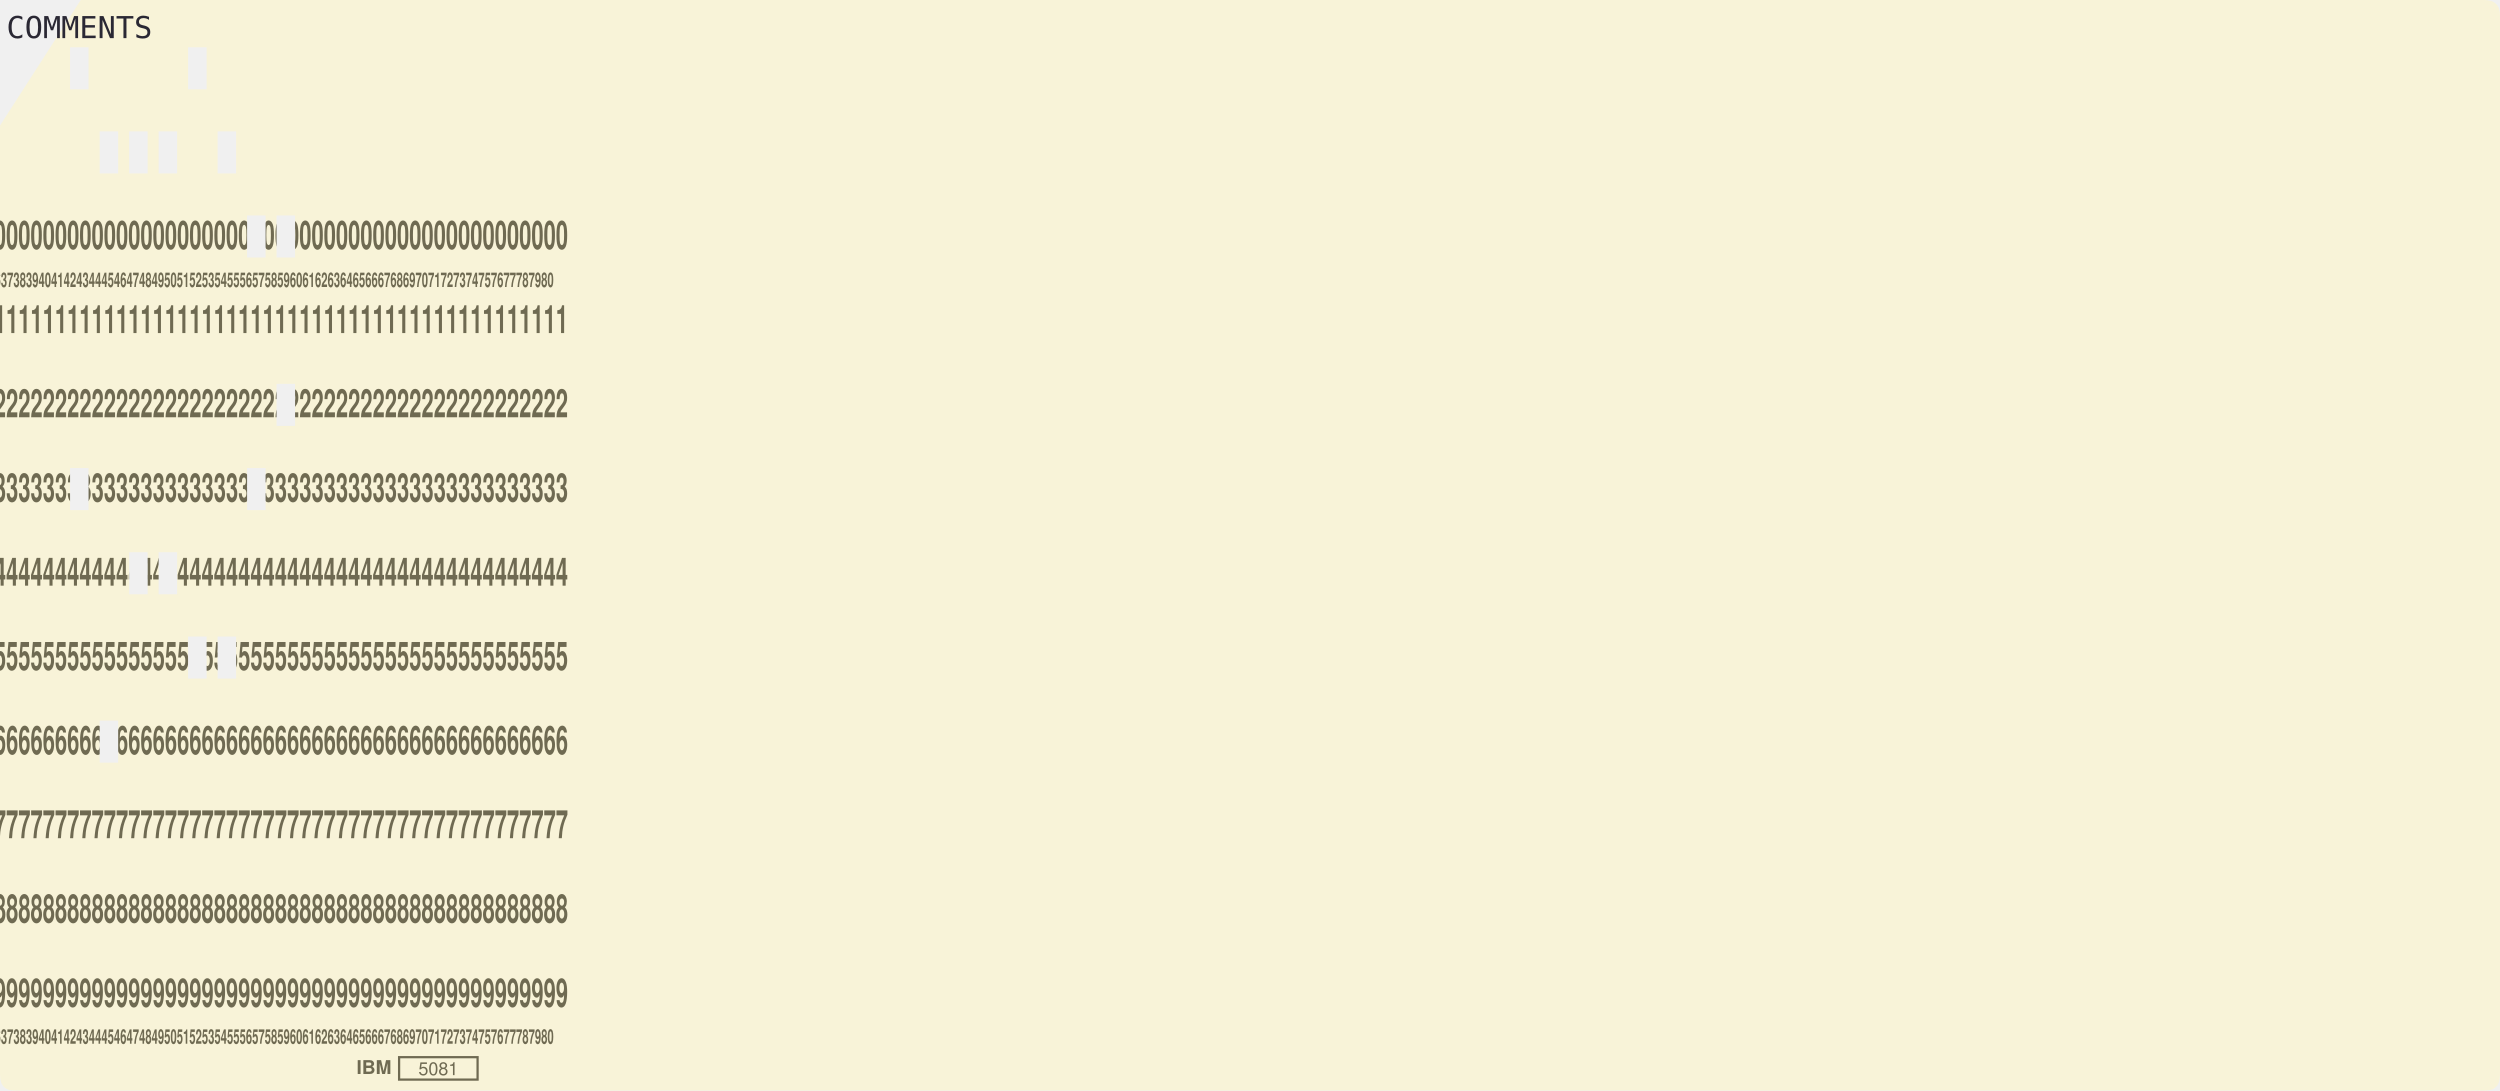
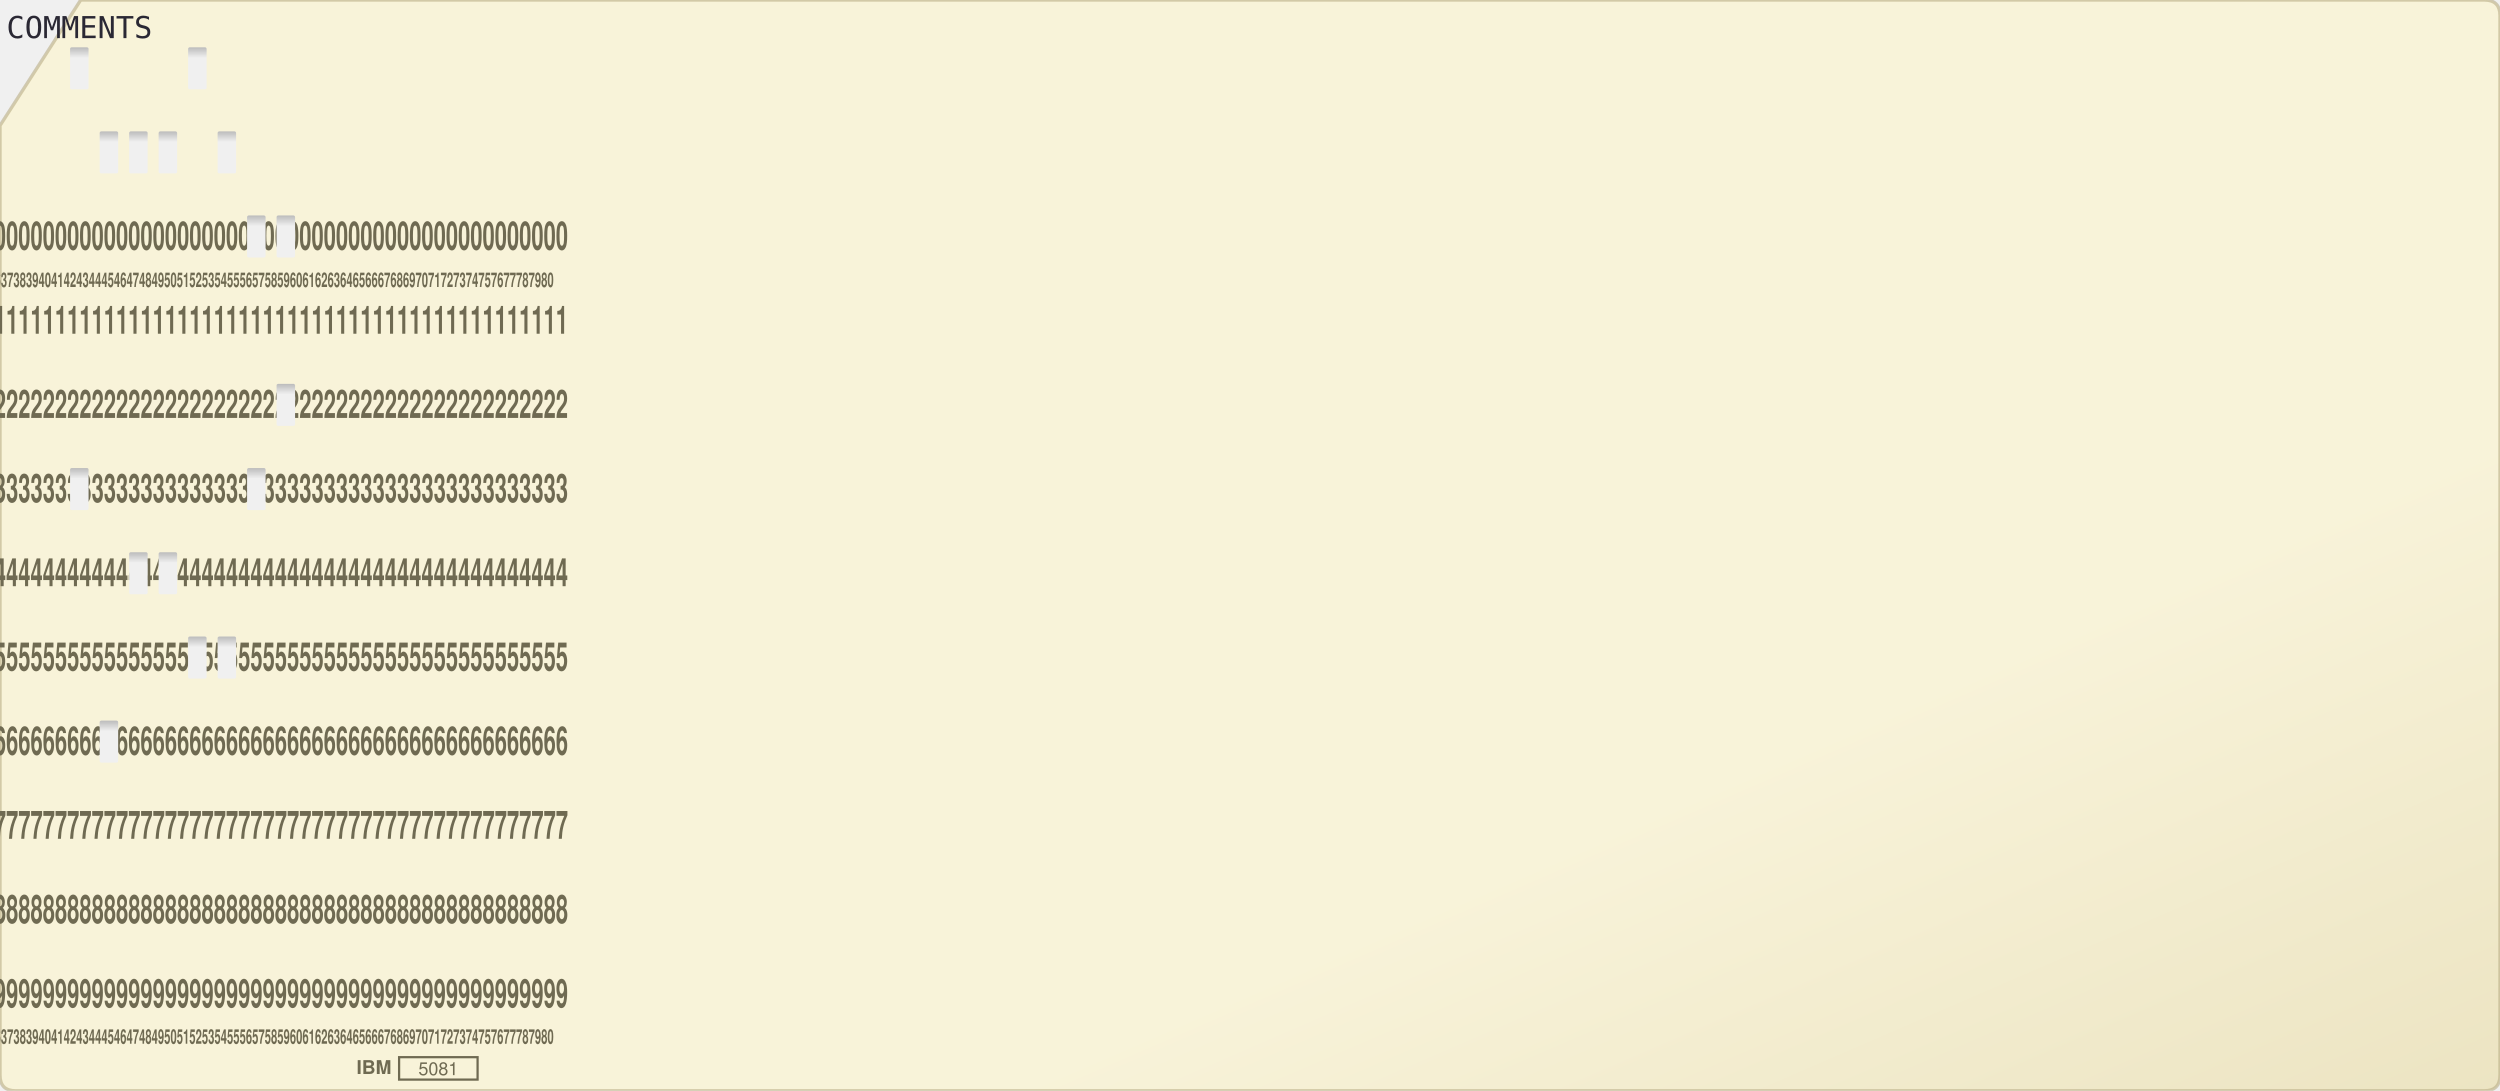
<svg xmlns="http://www.w3.org/2000/svg" viewBox="0 0 2230 973" font-family="Helvetica Neue, Helvetica, Arial, sans-serif">
  <defs>
    <mask id="h">
      <rect width="2230" height="973" fill="#fff" />
      <g fill="#000">
-         <rect x="62.5" y="42.2" width="16.5" height="37.5" />
-         <rect x="62.5" y="417.5" width="16.5" height="37.5" />
-         <rect x="88.9" y="117.2" width="16.5" height="37.5" />
-         <rect x="88.9" y="642.8" width="16.5" height="37.5" />
-         <rect x="115.2" y="117.2" width="16.5" height="37.5" />
-         <rect x="115.2" y="492.6" width="16.5" height="37.5" />
-         <rect x="141.5" y="117.2" width="16.5" height="37.5" />
-         <rect x="141.5" y="492.6" width="16.5" height="37.5" />
-         <rect x="167.8" y="42.2" width="16.5" height="37.5" />
-         <rect x="167.8" y="567.8" width="16.5" height="37.5" />
-         <rect x="194.1" y="117.2" width="16.5" height="37.5" />
-         <rect x="194.1" y="567.8" width="16.5" height="37.5" />
-         <rect x="220.4" y="192.2" width="16.5" height="37.5" />
-         <rect x="220.4" y="417.5" width="16.5" height="37.5" />
-         <rect x="246.7" y="192.2" width="16.5" height="37.5" />
-         <rect x="246.7" y="342.4" width="16.5" height="37.5" />
+         <rect x="62.5" y="42.2" width="16.5" height="37.5" rx="1.5" />
+         <rect x="62.5" y="417.5" width="16.5" height="37.5" rx="1.5" />
+         <rect x="88.9" y="117.2" width="16.5" height="37.5" rx="1.5" />
+         <rect x="88.9" y="642.8" width="16.5" height="37.5" rx="1.5" />
+         <rect x="115.2" y="117.2" width="16.5" height="37.5" rx="1.5" />
+         <rect x="115.2" y="492.6" width="16.5" height="37.5" rx="1.5" />
+         <rect x="141.5" y="117.2" width="16.5" height="37.5" rx="1.5" />
+         <rect x="141.5" y="492.6" width="16.5" height="37.5" rx="1.5" />
+         <rect x="167.8" y="42.2" width="16.5" height="37.5" rx="1.5" />
+         <rect x="167.8" y="567.8" width="16.5" height="37.5" rx="1.5" />
+         <rect x="194.1" y="117.2" width="16.5" height="37.5" rx="1.5" />
+         <rect x="194.1" y="567.8" width="16.5" height="37.5" rx="1.5" />
+         <rect x="220.4" y="192.2" width="16.5" height="37.5" rx="1.5" />
+         <rect x="220.4" y="417.5" width="16.5" height="37.5" rx="1.5" />
+         <rect x="246.7" y="192.2" width="16.5" height="37.5" rx="1.5" />
+         <rect x="246.7" y="342.4" width="16.5" height="37.5" rx="1.5" />
      </g>
    </mask>
+     <linearGradient id="stock" x1="0" y1="0" x2="1" y2="1">
+       <stop offset="0" stop-color="#f8f3d9" />
+       <stop offset=".7" stop-color="#f8f3d9" />
+       <stop offset="1" stop-color="#ece4c2" />
+     </linearGradient>
+     <linearGradient id="hole" x1="0" y1="0" x2="0" y2="1">
+       <stop offset="0" stop-color="#000" stop-opacity=".22" />
+       <stop offset=".25" stop-color="#000" stop-opacity="0" />
+     </linearGradient>
  </defs>
  <g mask="url(#h)">
-     <path d="M72 0H2216Q2230 0 2230 14V959Q2230 973 2216 973H14Q0 973 0 959V112Z" fill="#f8f3d8" />
+     <path d="M72 0H2216Q2230 0 2230 14V959Q2230 973 2216 973H14Q0 973 0 959V112Z" fill="url(#stock)" />
+     <path d="M72 0H2216Q2230 0 2230 14V959Q2230 973 2216 973H14Q0 973 0 959V112Z" fill="none" stroke="#b9ae86" stroke-opacity=".6" stroke-width="3" />
    <g fill="#6f6a52" transform="scale(0.56 1)">
-       <text x="126.4 173.4 220.4 267.4 314.4 361.3 408.3 455.3 502.3 549.3 596.2 643.2 690.2 737.2 784.2 831.2 878.1 925.1 972.1 1019.1 1066.1 1113.1 1160.0 1207.0 1254.0 1301.0 1348.0 1394.9 1441.9 1488.9 1535.9 1582.9 1629.9 1676.8 1723.8 1770.8 1817.8 1864.8 1911.7 1958.7 2005.7 2052.7 2099.7 2146.7 2193.6 2240.6 2287.6 2334.6 2381.6 2428.6 2475.5 2522.5 2569.5 2616.5 2663.5 2710.4 2757.4 2804.4 2851.4 2898.4 2945.4 2992.3 3039.3 3086.3 3133.3 3180.3 3227.2 3274.2 3321.2 3368.2 3415.2 3462.2 3509.1 3556.1 3603.1 3650.1 3697.1 3744.1 3791.0 3838.0" y="222.0" font-size="35" font-weight="600" text-anchor="middle">00000000000000000000000000000000000000000000000000000000000000000000000000000000</text>
-       <text x="126.4 173.4 220.4 267.4 314.4 361.3 408.3 455.3 502.3 549.3 596.2 643.2 690.2 737.2 784.2 831.2 878.1 925.1 972.1 1019.1 1066.1 1113.1 1160.0 1207.0 1254.0 1301.0 1348.0 1394.9 1441.9 1488.9 1535.9 1582.9 1629.9 1676.8 1723.8 1770.8 1817.8 1864.8 1911.7 1958.7 2005.7 2052.7 2099.7 2146.7 2193.6 2240.6 2287.6 2334.6 2381.6 2428.6 2475.5 2522.5 2569.5 2616.5 2663.5 2710.4 2757.4 2804.4 2851.4 2898.4 2945.4 2992.3 3039.3 3086.3 3133.3 3180.3 3227.2 3274.2 3321.2 3368.2 3415.2 3462.2 3509.1 3556.1 3603.1 3650.1 3697.1 3744.1 3791.0 3838.0" y="297.1" font-size="35" font-weight="600" text-anchor="middle">11111111111111111111111111111111111111111111111111111111111111111111111111111111</text>
-       <text x="126.4 173.4 220.4 267.4 314.4 361.3 408.3 455.3 502.3 549.3 596.2 643.2 690.2 737.2 784.2 831.2 878.1 925.1 972.1 1019.1 1066.1 1113.1 1160.0 1207.0 1254.0 1301.0 1348.0 1394.9 1441.9 1488.9 1535.9 1582.9 1629.9 1676.8 1723.8 1770.8 1817.8 1864.8 1911.7 1958.7 2005.7 2052.7 2099.7 2146.7 2193.6 2240.6 2287.6 2334.6 2381.6 2428.6 2475.5 2522.5 2569.5 2616.5 2663.5 2710.4 2757.4 2804.4 2851.4 2898.4 2945.4 2992.3 3039.3 3086.3 3133.3 3180.3 3227.2 3274.2 3321.2 3368.2 3415.2 3462.2 3509.1 3556.1 3603.1 3650.1 3697.1 3744.1 3791.0 3838.0" y="372.2" font-size="35" font-weight="600" text-anchor="middle">22222222222222222222222222222222222222222222222222222222222222222222222222222222</text>
-       <text x="126.4 173.4 220.4 267.4 314.4 361.3 408.3 455.3 502.3 549.3 596.2 643.2 690.2 737.2 784.2 831.2 878.1 925.1 972.1 1019.1 1066.1 1113.1 1160.0 1207.0 1254.0 1301.0 1348.0 1394.9 1441.9 1488.9 1535.9 1582.9 1629.9 1676.8 1723.8 1770.8 1817.8 1864.8 1911.7 1958.7 2005.7 2052.7 2099.7 2146.7 2193.6 2240.6 2287.6 2334.6 2381.6 2428.6 2475.5 2522.5 2569.5 2616.5 2663.5 2710.4 2757.4 2804.4 2851.4 2898.4 2945.4 2992.3 3039.3 3086.3 3133.3 3180.3 3227.2 3274.2 3321.2 3368.2 3415.2 3462.2 3509.1 3556.1 3603.1 3650.1 3697.1 3744.1 3791.0 3838.0" y="447.3" font-size="35" font-weight="600" text-anchor="middle">33333333333333333333333333333333333333333333333333333333333333333333333333333333</text>
-       <text x="126.4 173.4 220.4 267.4 314.4 361.3 408.3 455.3 502.3 549.3 596.2 643.2 690.2 737.2 784.2 831.2 878.1 925.1 972.1 1019.1 1066.1 1113.1 1160.0 1207.0 1254.0 1301.0 1348.0 1394.9 1441.9 1488.9 1535.9 1582.9 1629.9 1676.8 1723.8 1770.8 1817.8 1864.8 1911.7 1958.7 2005.7 2052.7 2099.7 2146.7 2193.6 2240.6 2287.6 2334.6 2381.6 2428.6 2475.5 2522.5 2569.5 2616.5 2663.5 2710.4 2757.4 2804.4 2851.4 2898.4 2945.4 2992.3 3039.3 3086.3 3133.3 3180.3 3227.2 3274.2 3321.2 3368.2 3415.2 3462.2 3509.1 3556.1 3603.1 3650.1 3697.1 3744.1 3791.0 3838.0" y="522.4" font-size="35" font-weight="600" text-anchor="middle">44444444444444444444444444444444444444444444444444444444444444444444444444444444</text>
-       <text x="126.4 173.4 220.4 267.4 314.4 361.3 408.3 455.3 502.3 549.3 596.2 643.2 690.2 737.2 784.2 831.2 878.1 925.1 972.1 1019.1 1066.1 1113.1 1160.0 1207.0 1254.0 1301.0 1348.0 1394.9 1441.9 1488.9 1535.9 1582.9 1629.9 1676.8 1723.8 1770.8 1817.8 1864.8 1911.7 1958.7 2005.7 2052.7 2099.7 2146.7 2193.6 2240.6 2287.6 2334.6 2381.6 2428.6 2475.5 2522.5 2569.5 2616.5 2663.5 2710.4 2757.4 2804.4 2851.4 2898.4 2945.4 2992.3 3039.3 3086.3 3133.3 3180.3 3227.2 3274.2 3321.2 3368.2 3415.2 3462.2 3509.1 3556.1 3603.1 3650.1 3697.1 3744.1 3791.0 3838.0" y="597.5" font-size="35" font-weight="600" text-anchor="middle">55555555555555555555555555555555555555555555555555555555555555555555555555555555</text>
-       <text x="126.4 173.4 220.4 267.4 314.4 361.3 408.3 455.3 502.3 549.3 596.2 643.2 690.2 737.2 784.2 831.2 878.1 925.1 972.1 1019.1 1066.1 1113.1 1160.0 1207.0 1254.0 1301.0 1348.0 1394.9 1441.9 1488.9 1535.9 1582.9 1629.9 1676.8 1723.8 1770.8 1817.8 1864.8 1911.7 1958.7 2005.7 2052.7 2099.7 2146.7 2193.6 2240.6 2287.6 2334.6 2381.6 2428.6 2475.5 2522.5 2569.5 2616.5 2663.5 2710.4 2757.4 2804.4 2851.4 2898.4 2945.4 2992.3 3039.3 3086.3 3133.3 3180.3 3227.2 3274.2 3321.2 3368.2 3415.2 3462.2 3509.1 3556.1 3603.1 3650.1 3697.1 3744.1 3791.0 3838.0" y="672.6" font-size="35" font-weight="600" text-anchor="middle">66666666666666666666666666666666666666666666666666666666666666666666666666666666</text>
-       <text x="126.4 173.4 220.4 267.4 314.4 361.3 408.3 455.3 502.3 549.3 596.2 643.2 690.2 737.2 784.2 831.2 878.1 925.1 972.1 1019.1 1066.1 1113.1 1160.0 1207.0 1254.0 1301.0 1348.0 1394.9 1441.9 1488.9 1535.9 1582.9 1629.9 1676.8 1723.8 1770.8 1817.8 1864.8 1911.7 1958.7 2005.7 2052.7 2099.7 2146.7 2193.6 2240.6 2287.6 2334.6 2381.6 2428.6 2475.5 2522.5 2569.5 2616.5 2663.5 2710.4 2757.4 2804.4 2851.4 2898.4 2945.4 2992.3 3039.3 3086.3 3133.3 3180.3 3227.2 3274.2 3321.2 3368.2 3415.2 3462.2 3509.1 3556.1 3603.1 3650.1 3697.1 3744.1 3791.0 3838.0" y="747.7" font-size="35" font-weight="600" text-anchor="middle">77777777777777777777777777777777777777777777777777777777777777777777777777777777</text>
-       <text x="126.4 173.4 220.4 267.4 314.4 361.3 408.3 455.3 502.3 549.3 596.2 643.2 690.2 737.2 784.2 831.2 878.1 925.1 972.1 1019.1 1066.1 1113.1 1160.0 1207.0 1254.0 1301.0 1348.0 1394.9 1441.9 1488.9 1535.9 1582.9 1629.9 1676.8 1723.8 1770.8 1817.8 1864.8 1911.7 1958.7 2005.7 2052.7 2099.7 2146.7 2193.6 2240.6 2287.6 2334.6 2381.6 2428.6 2475.5 2522.5 2569.5 2616.5 2663.5 2710.4 2757.4 2804.4 2851.4 2898.4 2945.4 2992.3 3039.3 3086.3 3133.3 3180.3 3227.2 3274.2 3321.2 3368.2 3415.2 3462.2 3509.1 3556.1 3603.1 3650.1 3697.1 3744.1 3791.0 3838.0" y="822.8" font-size="35" font-weight="600" text-anchor="middle">88888888888888888888888888888888888888888888888888888888888888888888888888888888</text>
-       <text x="126.4 173.4 220.4 267.4 314.4 361.3 408.3 455.3 502.3 549.3 596.2 643.2 690.2 737.2 784.2 831.2 878.1 925.1 972.1 1019.1 1066.1 1113.1 1160.0 1207.0 1254.0 1301.0 1348.0 1394.9 1441.9 1488.9 1535.9 1582.9 1629.9 1676.8 1723.8 1770.8 1817.8 1864.8 1911.7 1958.7 2005.7 2052.7 2099.7 2146.7 2193.6 2240.6 2287.6 2334.6 2381.6 2428.6 2475.5 2522.5 2569.5 2616.5 2663.5 2710.4 2757.4 2804.4 2851.4 2898.4 2945.4 2992.3 3039.3 3086.3 3133.3 3180.3 3227.2 3274.2 3321.2 3368.2 3415.2 3462.2 3509.1 3556.1 3603.1 3650.1 3697.1 3744.1 3791.0 3838.0" y="897.9" font-size="35" font-weight="600" text-anchor="middle">99999999999999999999999999999999999999999999999999999999999999999999999999999999</text>
-       <text x="126.4 173.4 220.4 267.4 314.4 361.3 408.3 455.3 502.3 539.7 558.8 586.7 605.8 633.7 652.7 680.7 699.7 727.7 746.7 774.7 793.7 821.6 840.7 868.6 887.7 915.6 934.6 962.6 981.6 1009.6 1028.6 1056.6 1075.6 1103.5 1122.6 1150.5 1169.6 1197.5 1216.5 1244.5 1263.5 1291.5 1310.5 1338.4 1357.5 1385.4 1404.5 1432.4 1451.4 1479.4 1498.4 1526.4 1545.4 1573.4 1592.4 1620.3 1639.4 1667.3 1686.4 1714.3 1733.3 1761.3 1780.3 1808.3 1827.3 1855.2 1874.3 1902.2 1921.3 1949.2 1968.2 1996.2 2015.2 2043.2 2062.2 2090.2 2109.2 2137.1 2156.2 2184.1 2203.2 2231.1 2250.1 2278.1 2297.1 2325.1 2344.1 2372.1 2391.1 2419.0 2438.1 2466.0 2485.1 2513.0 2532.0 2560.0 2579.0 2607.0 2626.0 2653.9 2673.0 2700.9 2720.0 2747.9 2766.9 2794.9 2813.9 2841.9 2860.9 2888.9 2907.9 2935.8 2954.9 2982.8 3001.9 3029.8 3048.8 3076.8 3095.8 3123.8 3142.8 3170.7 3189.8 3217.7 3236.8 3264.7 3283.7 3311.7 3330.7 3358.7 3377.7 3405.7 3424.7 3452.6 3471.7 3499.6 3518.7 3546.6 3565.6 3593.6 3612.6 3640.6 3659.6 3687.6 3706.6 3734.5 3753.6 3781.5 3800.6 3828.5 3847.5" y="256" font-size="18" font-weight="700" text-anchor="middle">1234567891011121314151617181920212223242526272829303132333435363738394041424344454647484950515253545556575859606162636465666768697071727374757677787980</text>
-       <text x="126.4 173.4 220.4 267.4 314.4 361.3 408.3 455.3 502.3 539.7 558.8 586.7 605.8 633.7 652.7 680.7 699.7 727.7 746.7 774.7 793.7 821.6 840.7 868.6 887.7 915.6 934.6 962.6 981.6 1009.6 1028.6 1056.6 1075.6 1103.5 1122.6 1150.5 1169.6 1197.5 1216.5 1244.5 1263.5 1291.5 1310.5 1338.4 1357.5 1385.4 1404.5 1432.4 1451.4 1479.4 1498.4 1526.4 1545.4 1573.4 1592.4 1620.3 1639.4 1667.3 1686.4 1714.3 1733.3 1761.3 1780.3 1808.3 1827.3 1855.2 1874.3 1902.2 1921.3 1949.2 1968.2 1996.2 2015.2 2043.2 2062.2 2090.2 2109.2 2137.1 2156.2 2184.1 2203.2 2231.1 2250.1 2278.1 2297.1 2325.1 2344.1 2372.1 2391.1 2419.0 2438.1 2466.0 2485.1 2513.0 2532.0 2560.0 2579.0 2607.0 2626.0 2653.9 2673.0 2700.9 2720.0 2747.9 2766.9 2794.9 2813.9 2841.9 2860.9 2888.9 2907.9 2935.8 2954.9 2982.8 3001.9 3029.8 3048.8 3076.8 3095.8 3123.8 3142.8 3170.7 3189.8 3217.7 3236.8 3264.7 3283.7 3311.7 3330.7 3358.7 3377.7 3405.7 3424.7 3452.6 3471.7 3499.6 3518.7 3546.6 3565.6 3593.6 3612.6 3640.6 3659.6 3687.6 3706.6 3734.5 3753.6 3781.5 3800.6 3828.5 3847.5" y="931" font-size="18" font-weight="700" text-anchor="middle">1234567891011121314151617181920212223242526272829303132333435363738394041424344454647484950515253545556575859606162636465666768697071727374757677787980</text>
+       <text x="126.4 173.4 220.4 267.4 314.4 361.3 408.3 455.3 502.3 549.3 596.2 643.2 690.2 737.2 784.2 831.2 878.1 925.1 972.1 1019.1 1066.1 1113.1 1160.0 1207.0 1254.0 1301.0 1348.0 1394.9 1441.9 1488.9 1535.9 1582.9 1629.9 1676.8 1723.8 1770.8 1817.8 1864.8 1911.7 1958.7 2005.7 2052.7 2099.7 2146.7 2193.6 2240.6 2287.6 2334.6 2381.6 2428.6 2475.5 2522.5 2569.5 2616.5 2663.5 2710.4 2757.4 2804.4 2851.4 2898.4 2945.4 2992.3 3039.3 3086.3 3133.3 3180.3 3227.2 3274.2 3321.2 3368.2 3415.2 3462.2 3509.1 3556.1 3603.1 3650.1 3697.1 3744.1 3791.0 3838.0" y="222.6" font-size="35" font-weight="600" text-anchor="middle">00000000000000000000000000000000000000000000000000000000000000000000000000000000</text>
+       <text x="126.4 173.4 220.4 267.4 314.4 361.3 408.3 455.3 502.3 549.3 596.2 643.2 690.2 737.2 784.2 831.2 878.1 925.1 972.1 1019.1 1066.1 1113.1 1160.0 1207.0 1254.0 1301.0 1348.0 1394.9 1441.9 1488.9 1535.9 1582.9 1629.9 1676.8 1723.8 1770.8 1817.8 1864.8 1911.7 1958.7 2005.7 2052.7 2099.7 2146.7 2193.6 2240.6 2287.6 2334.6 2381.6 2428.6 2475.5 2522.5 2569.5 2616.5 2663.5 2710.4 2757.4 2804.4 2851.4 2898.4 2945.4 2992.3 3039.3 3086.3 3133.3 3180.3 3227.2 3274.2 3321.2 3368.2 3415.2 3462.2 3509.1 3556.1 3603.1 3650.1 3697.1 3744.1 3791.0 3838.0" y="297.7" font-size="35" font-weight="600" text-anchor="middle">11111111111111111111111111111111111111111111111111111111111111111111111111111111</text>
+       <text x="126.4 173.4 220.4 267.4 314.4 361.3 408.3 455.3 502.3 549.3 596.2 643.2 690.2 737.2 784.2 831.2 878.1 925.1 972.1 1019.1 1066.1 1113.1 1160.0 1207.0 1254.0 1301.0 1348.0 1394.9 1441.9 1488.9 1535.9 1582.9 1629.9 1676.8 1723.8 1770.8 1817.8 1864.8 1911.7 1958.7 2005.7 2052.7 2099.7 2146.7 2193.6 2240.6 2287.6 2334.6 2381.6 2428.6 2475.5 2522.5 2569.5 2616.5 2663.5 2710.4 2757.4 2804.4 2851.4 2898.4 2945.4 2992.3 3039.3 3086.3 3133.3 3180.3 3227.2 3274.2 3321.2 3368.2 3415.2 3462.2 3509.1 3556.1 3603.1 3650.1 3697.1 3744.1 3791.0 3838.0" y="372.8" font-size="35" font-weight="600" text-anchor="middle">22222222222222222222222222222222222222222222222222222222222222222222222222222222</text>
+       <text x="126.4 173.4 220.4 267.4 314.4 361.3 408.3 455.3 502.3 549.3 596.2 643.2 690.2 737.2 784.2 831.2 878.1 925.1 972.1 1019.1 1066.1 1113.1 1160.0 1207.0 1254.0 1301.0 1348.0 1394.9 1441.9 1488.9 1535.9 1582.9 1629.9 1676.8 1723.8 1770.8 1817.8 1864.8 1911.7 1958.7 2005.7 2052.7 2099.7 2146.7 2193.6 2240.6 2287.6 2334.6 2381.6 2428.6 2475.5 2522.5 2569.5 2616.5 2663.5 2710.4 2757.4 2804.4 2851.4 2898.4 2945.4 2992.3 3039.3 3086.3 3133.3 3180.3 3227.2 3274.2 3321.2 3368.2 3415.2 3462.2 3509.1 3556.1 3603.1 3650.1 3697.1 3744.1 3791.0 3838.0" y="447.8" font-size="35" font-weight="600" text-anchor="middle">33333333333333333333333333333333333333333333333333333333333333333333333333333333</text>
+       <text x="126.4 173.4 220.4 267.4 314.4 361.3 408.3 455.3 502.3 549.3 596.2 643.2 690.2 737.2 784.2 831.2 878.1 925.1 972.1 1019.1 1066.1 1113.1 1160.0 1207.0 1254.0 1301.0 1348.0 1394.9 1441.9 1488.9 1535.9 1582.9 1629.9 1676.8 1723.8 1770.8 1817.8 1864.8 1911.7 1958.7 2005.7 2052.7 2099.7 2146.7 2193.6 2240.6 2287.6 2334.6 2381.6 2428.6 2475.5 2522.5 2569.5 2616.5 2663.5 2710.4 2757.4 2804.4 2851.4 2898.4 2945.4 2992.3 3039.3 3086.3 3133.3 3180.3 3227.2 3274.2 3321.2 3368.2 3415.2 3462.2 3509.1 3556.1 3603.1 3650.1 3697.1 3744.1 3791.0 3838.0" y="522.9" font-size="35" font-weight="600" text-anchor="middle">44444444444444444444444444444444444444444444444444444444444444444444444444444444</text>
+       <text x="126.4 173.4 220.4 267.4 314.4 361.3 408.3 455.3 502.3 549.3 596.2 643.2 690.2 737.2 784.2 831.2 878.1 925.1 972.1 1019.1 1066.1 1113.1 1160.0 1207.0 1254.0 1301.0 1348.0 1394.9 1441.9 1488.9 1535.9 1582.9 1629.9 1676.8 1723.8 1770.8 1817.8 1864.8 1911.7 1958.7 2005.7 2052.7 2099.7 2146.7 2193.6 2240.6 2287.6 2334.6 2381.6 2428.6 2475.5 2522.5 2569.5 2616.5 2663.5 2710.4 2757.4 2804.4 2851.4 2898.4 2945.4 2992.3 3039.3 3086.3 3133.3 3180.3 3227.2 3274.2 3321.2 3368.2 3415.2 3462.2 3509.1 3556.1 3603.1 3650.1 3697.1 3744.1 3791.0 3838.0" y="598.0" font-size="35" font-weight="600" text-anchor="middle">55555555555555555555555555555555555555555555555555555555555555555555555555555555</text>
+       <text x="126.4 173.4 220.4 267.4 314.4 361.3 408.3 455.3 502.3 549.3 596.2 643.2 690.2 737.2 784.2 831.2 878.1 925.1 972.1 1019.1 1066.1 1113.1 1160.0 1207.0 1254.0 1301.0 1348.0 1394.9 1441.9 1488.9 1535.9 1582.9 1629.9 1676.8 1723.8 1770.8 1817.8 1864.8 1911.7 1958.7 2005.7 2052.7 2099.7 2146.7 2193.6 2240.6 2287.6 2334.6 2381.6 2428.6 2475.5 2522.5 2569.5 2616.5 2663.5 2710.4 2757.4 2804.4 2851.4 2898.4 2945.4 2992.3 3039.3 3086.3 3133.3 3180.3 3227.2 3274.2 3321.2 3368.2 3415.2 3462.2 3509.1 3556.1 3603.1 3650.1 3697.1 3744.1 3791.0 3838.0" y="673.1" font-size="35" font-weight="600" text-anchor="middle">66666666666666666666666666666666666666666666666666666666666666666666666666666666</text>
+       <text x="126.4 173.4 220.4 267.4 314.4 361.3 408.3 455.3 502.3 549.3 596.2 643.2 690.2 737.2 784.2 831.2 878.1 925.1 972.1 1019.1 1066.1 1113.1 1160.0 1207.0 1254.0 1301.0 1348.0 1394.9 1441.9 1488.9 1535.9 1582.9 1629.9 1676.8 1723.8 1770.8 1817.8 1864.8 1911.7 1958.7 2005.7 2052.7 2099.7 2146.7 2193.6 2240.6 2287.6 2334.6 2381.6 2428.6 2475.5 2522.5 2569.5 2616.5 2663.5 2710.4 2757.4 2804.4 2851.4 2898.4 2945.4 2992.3 3039.3 3086.3 3133.3 3180.3 3227.2 3274.2 3321.2 3368.2 3415.2 3462.2 3509.1 3556.1 3603.1 3650.1 3697.1 3744.1 3791.0 3838.0" y="748.2" font-size="35" font-weight="600" text-anchor="middle">77777777777777777777777777777777777777777777777777777777777777777777777777777777</text>
+       <text x="126.4 173.4 220.4 267.4 314.4 361.3 408.3 455.3 502.3 549.3 596.2 643.2 690.2 737.2 784.2 831.2 878.1 925.1 972.1 1019.1 1066.1 1113.1 1160.0 1207.0 1254.0 1301.0 1348.0 1394.9 1441.9 1488.9 1535.9 1582.9 1629.9 1676.8 1723.8 1770.8 1817.8 1864.8 1911.7 1958.7 2005.7 2052.7 2099.7 2146.7 2193.6 2240.6 2287.6 2334.6 2381.6 2428.6 2475.5 2522.5 2569.5 2616.5 2663.5 2710.4 2757.4 2804.4 2851.4 2898.4 2945.4 2992.3 3039.3 3086.3 3133.3 3180.3 3227.2 3274.2 3321.2 3368.2 3415.2 3462.2 3509.1 3556.1 3603.1 3650.1 3697.1 3744.1 3791.0 3838.0" y="823.3" font-size="35" font-weight="600" text-anchor="middle">88888888888888888888888888888888888888888888888888888888888888888888888888888888</text>
+       <text x="126.4 173.4 220.4 267.4 314.4 361.3 408.3 455.3 502.3 549.3 596.2 643.2 690.2 737.2 784.2 831.2 878.1 925.1 972.1 1019.1 1066.1 1113.1 1160.0 1207.0 1254.0 1301.0 1348.0 1394.9 1441.9 1488.9 1535.9 1582.9 1629.9 1676.8 1723.8 1770.8 1817.8 1864.8 1911.7 1958.7 2005.7 2052.7 2099.7 2146.7 2193.6 2240.6 2287.6 2334.6 2381.6 2428.6 2475.5 2522.5 2569.5 2616.5 2663.5 2710.4 2757.4 2804.4 2851.4 2898.4 2945.4 2992.3 3039.3 3086.3 3133.3 3180.3 3227.2 3274.2 3321.2 3368.2 3415.2 3462.2 3509.1 3556.1 3603.1 3650.1 3697.1 3744.1 3791.0 3838.0" y="898.4" font-size="35" font-weight="600" text-anchor="middle">99999999999999999999999999999999999999999999999999999999999999999999999999999999</text>
+       <text x="126.4 173.4 220.4 267.4 314.4 361.3 408.3 455.3 502.3 539.6 558.9 586.6 605.9 633.6 652.9 680.6 699.9 727.6 746.8 774.5 793.8 821.5 840.8 868.5 887.8 915.5 934.8 962.5 981.7 1009.4 1028.7 1056.4 1075.7 1103.4 1122.7 1150.4 1169.7 1197.4 1216.7 1244.4 1263.6 1291.3 1310.6 1338.3 1357.6 1385.3 1404.6 1432.3 1451.6 1479.3 1498.6 1526.2 1545.5 1573.2 1592.5 1620.2 1639.5 1667.2 1686.5 1714.2 1733.5 1761.2 1780.4 1808.1 1827.4 1855.1 1874.4 1902.1 1921.4 1949.1 1968.4 1996.1 2015.4 2043.1 2062.3 2090.0 2109.3 2137.0 2156.3 2184.0 2203.3 2231.0 2250.3 2278.0 2297.2 2324.9 2344.2 2371.9 2391.2 2418.9 2438.2 2465.9 2485.2 2512.9 2532.2 2559.9 2579.1 2606.8 2626.1 2653.8 2673.1 2700.8 2720.1 2747.8 2767.1 2794.8 2814.1 2841.7 2861.0 2888.7 2908.0 2935.7 2955.0 2982.7 3002.0 3029.7 3049.0 3076.7 3095.9 3123.6 3142.9 3170.6 3189.9 3217.6 3236.9 3264.6 3283.9 3311.6 3330.9 3358.6 3377.8 3405.5 3424.8 3452.5 3471.8 3499.5 3518.8 3546.5 3565.8 3593.5 3612.7 3640.4 3659.7 3687.4 3706.7 3734.4 3753.7 3781.4 3800.7 3828.4 3847.7" y="256" font-size="18" font-weight="700" text-anchor="middle">1234567891011121314151617181920212223242526272829303132333435363738394041424344454647484950515253545556575859606162636465666768697071727374757677787980</text>
+       <text x="126.4 173.4 220.4 267.4 314.4 361.3 408.3 455.3 502.3 539.6 558.9 586.6 605.9 633.6 652.9 680.6 699.9 727.6 746.8 774.5 793.8 821.5 840.8 868.5 887.8 915.5 934.8 962.5 981.7 1009.4 1028.7 1056.4 1075.7 1103.4 1122.7 1150.4 1169.7 1197.4 1216.7 1244.4 1263.6 1291.3 1310.6 1338.3 1357.6 1385.3 1404.6 1432.3 1451.6 1479.3 1498.6 1526.2 1545.5 1573.2 1592.5 1620.2 1639.5 1667.2 1686.5 1714.2 1733.5 1761.2 1780.4 1808.1 1827.4 1855.1 1874.4 1902.1 1921.4 1949.1 1968.4 1996.1 2015.4 2043.1 2062.3 2090.0 2109.3 2137.0 2156.3 2184.0 2203.3 2231.0 2250.3 2278.0 2297.2 2324.9 2344.2 2371.9 2391.2 2418.9 2438.2 2465.9 2485.2 2512.9 2532.2 2559.9 2579.1 2606.8 2626.1 2653.8 2673.1 2700.8 2720.1 2747.8 2767.1 2794.8 2814.1 2841.7 2861.0 2888.7 2908.0 2935.7 2955.0 2982.7 3002.0 3029.7 3049.0 3076.7 3095.9 3123.6 3142.9 3170.6 3189.9 3217.6 3236.9 3264.6 3283.9 3311.6 3330.9 3358.6 3377.8 3405.5 3424.8 3452.5 3471.8 3499.5 3518.8 3546.5 3565.8 3593.5 3612.7 3640.4 3659.7 3687.4 3706.7 3734.4 3753.7 3781.4 3800.7 3828.4 3847.7" y="931" font-size="18" font-weight="700" text-anchor="middle">1234567891011121314151617181920212223242526272829303132333435363738394041424344454647484950515253545556575859606162636465666768697071727374757677787980</text>
    </g>
    <text x="318" y="958" font-size="17" fill="#6f6a52" font-weight="700">IBM</text>
    <rect x="356" y="943" width="70" height="20" fill="none" stroke="#6f6a52" stroke-width="2" />
    <text x="391" y="959" font-size="16" fill="#6f6a52" text-anchor="middle">5081</text>
    <text x="70.8 97.1 123.4 149.7 176.0 202.3 228.7 255.0" y="34" font-family="IBM Plex Mono, ui-monospace, Menlo, monospace" font-size="27" fill="#2a2834" text-anchor="middle">COMMENTS</text>
  </g>
+   <g fill="url(#hole)">
+     <rect x="62.5" y="42.2" width="16.5" height="37.5" rx="1.5" />
+     <rect x="62.5" y="417.5" width="16.5" height="37.5" rx="1.5" />
+     <rect x="88.9" y="117.2" width="16.5" height="37.5" rx="1.5" />
+     <rect x="88.9" y="642.8" width="16.5" height="37.5" rx="1.5" />
+     <rect x="115.2" y="117.2" width="16.5" height="37.5" rx="1.5" />
+     <rect x="115.2" y="492.6" width="16.5" height="37.5" rx="1.5" />
+     <rect x="141.5" y="117.2" width="16.5" height="37.5" rx="1.5" />
+     <rect x="141.5" y="492.6" width="16.5" height="37.5" rx="1.5" />
+     <rect x="167.8" y="42.2" width="16.5" height="37.5" rx="1.5" />
+     <rect x="167.8" y="567.8" width="16.5" height="37.5" rx="1.5" />
+     <rect x="194.1" y="117.2" width="16.5" height="37.5" rx="1.5" />
+     <rect x="194.1" y="567.8" width="16.5" height="37.5" rx="1.5" />
+     <rect x="220.4" y="192.2" width="16.5" height="37.5" rx="1.5" />
+     <rect x="220.4" y="417.5" width="16.5" height="37.5" rx="1.5" />
+     <rect x="246.7" y="192.2" width="16.5" height="37.5" rx="1.5" />
+     <rect x="246.7" y="342.4" width="16.5" height="37.5" rx="1.5" />
+   </g>
</svg>
